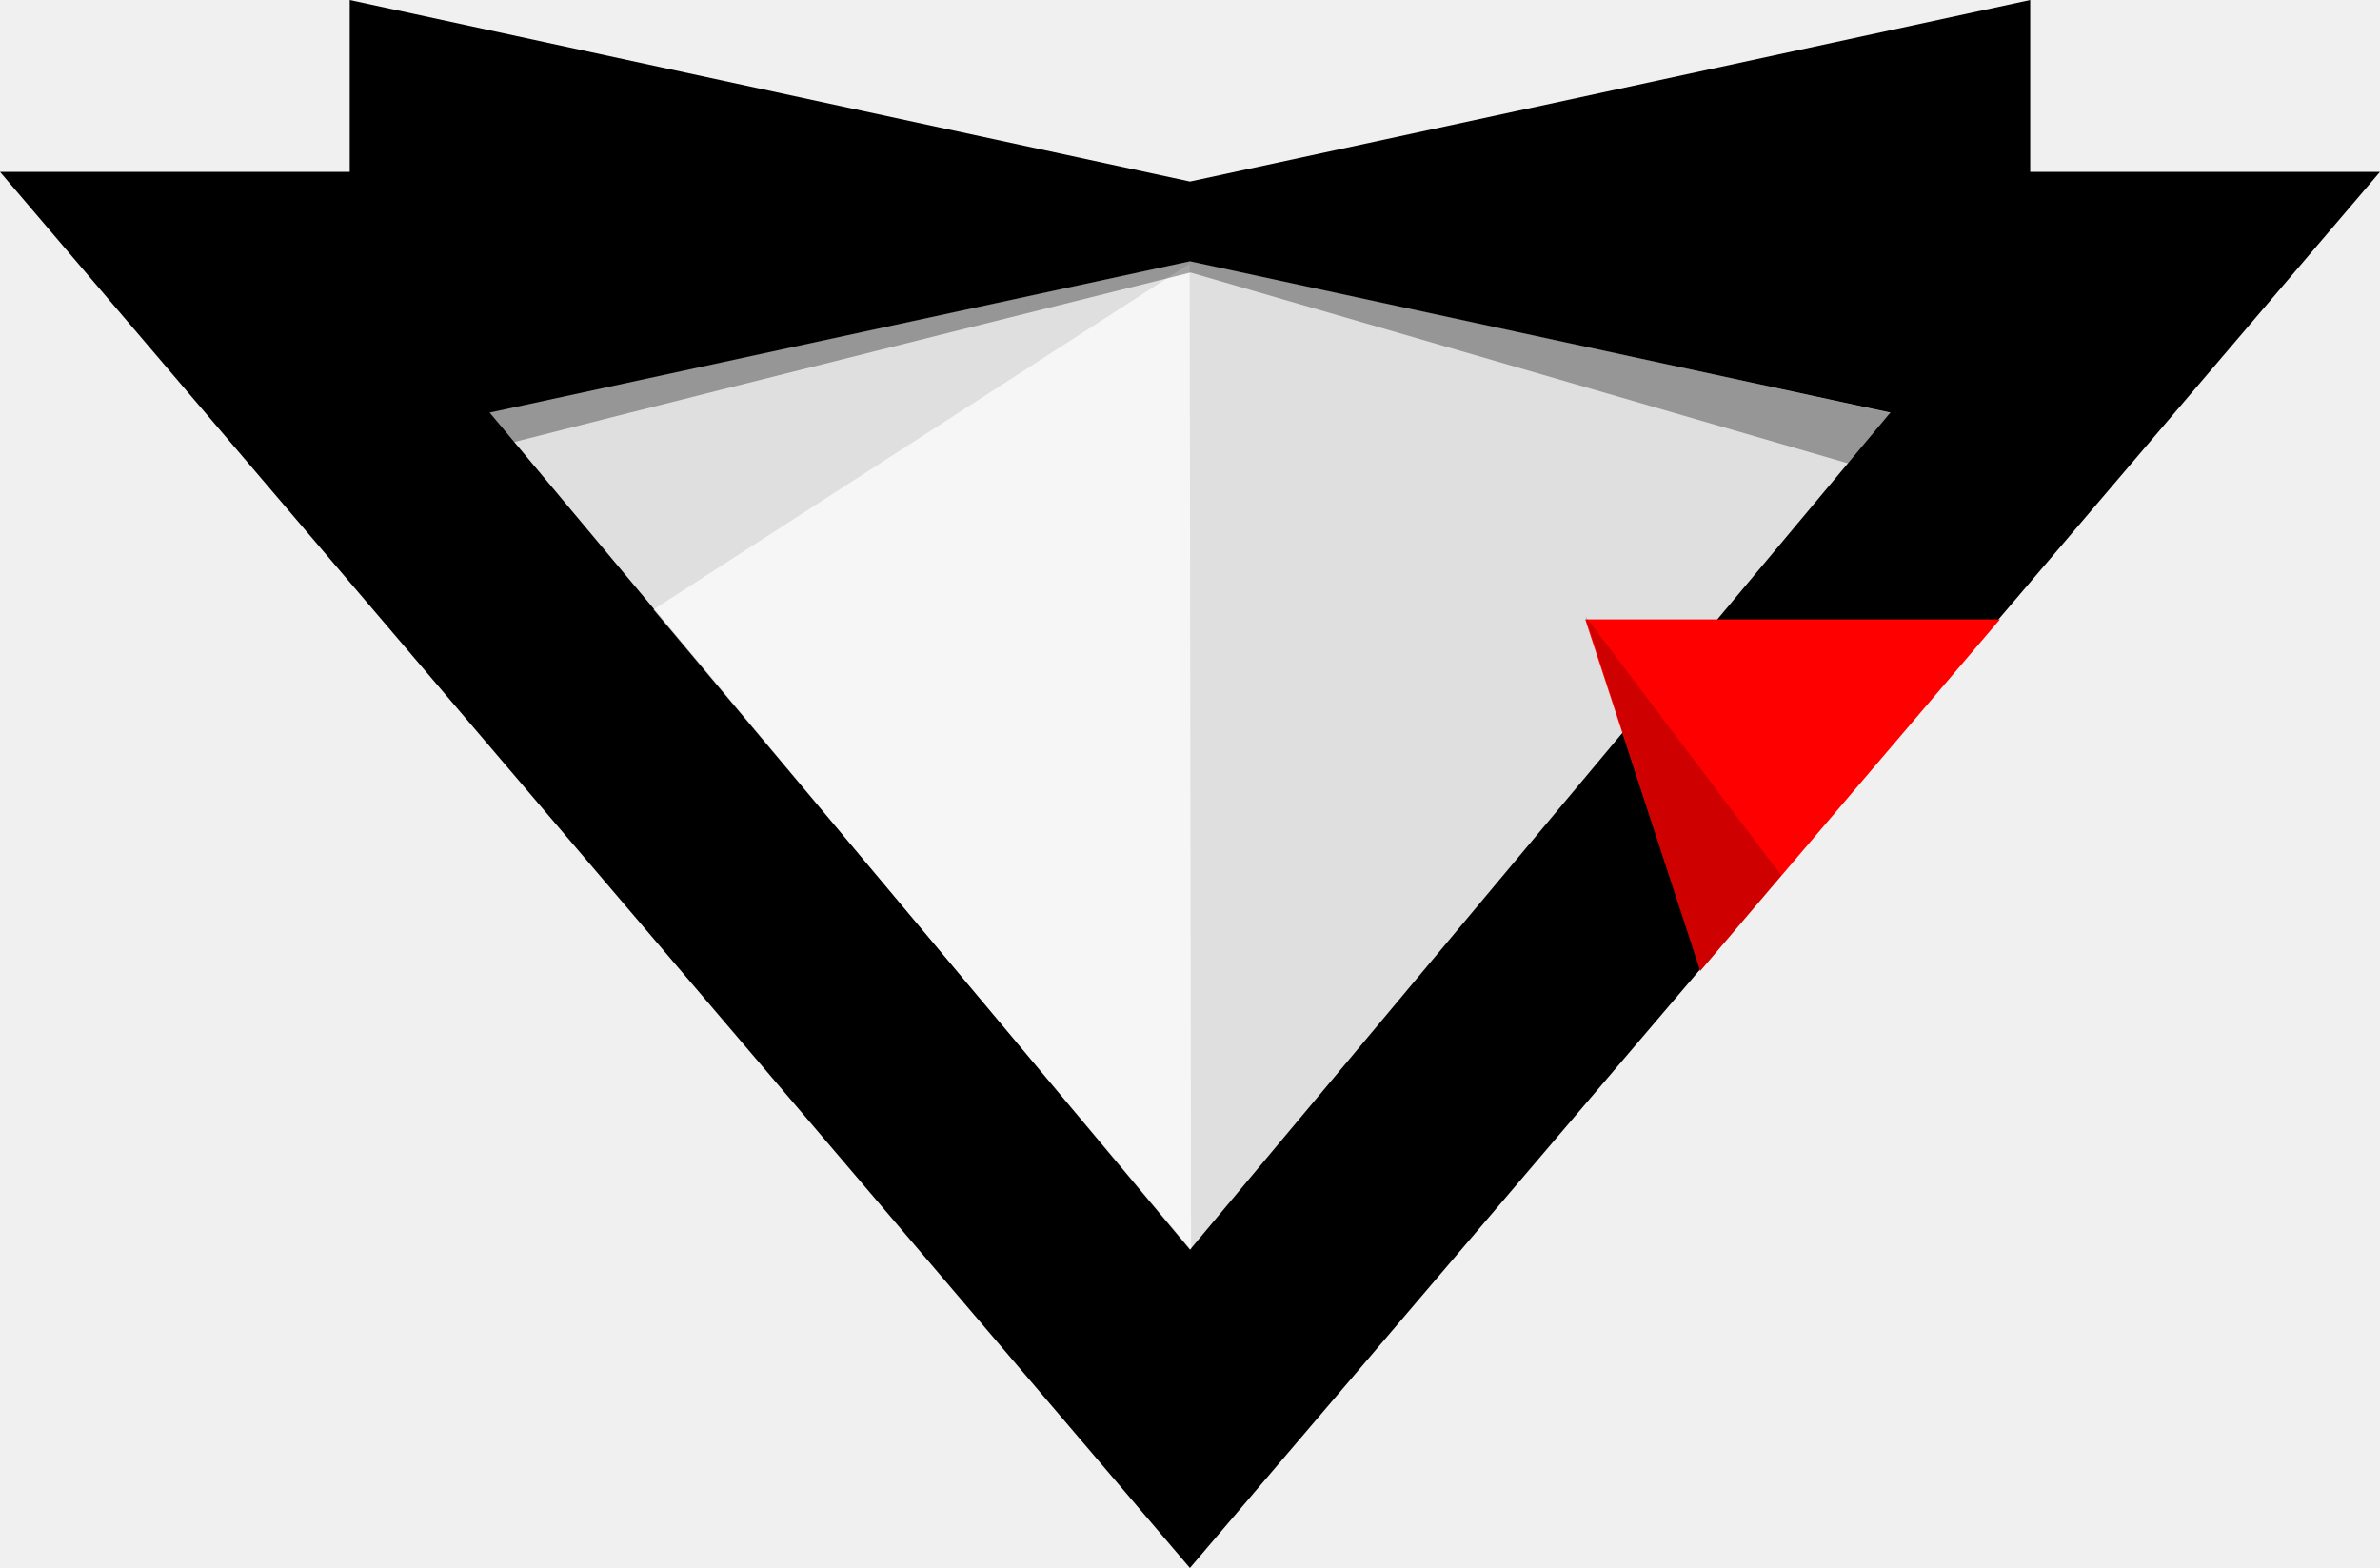
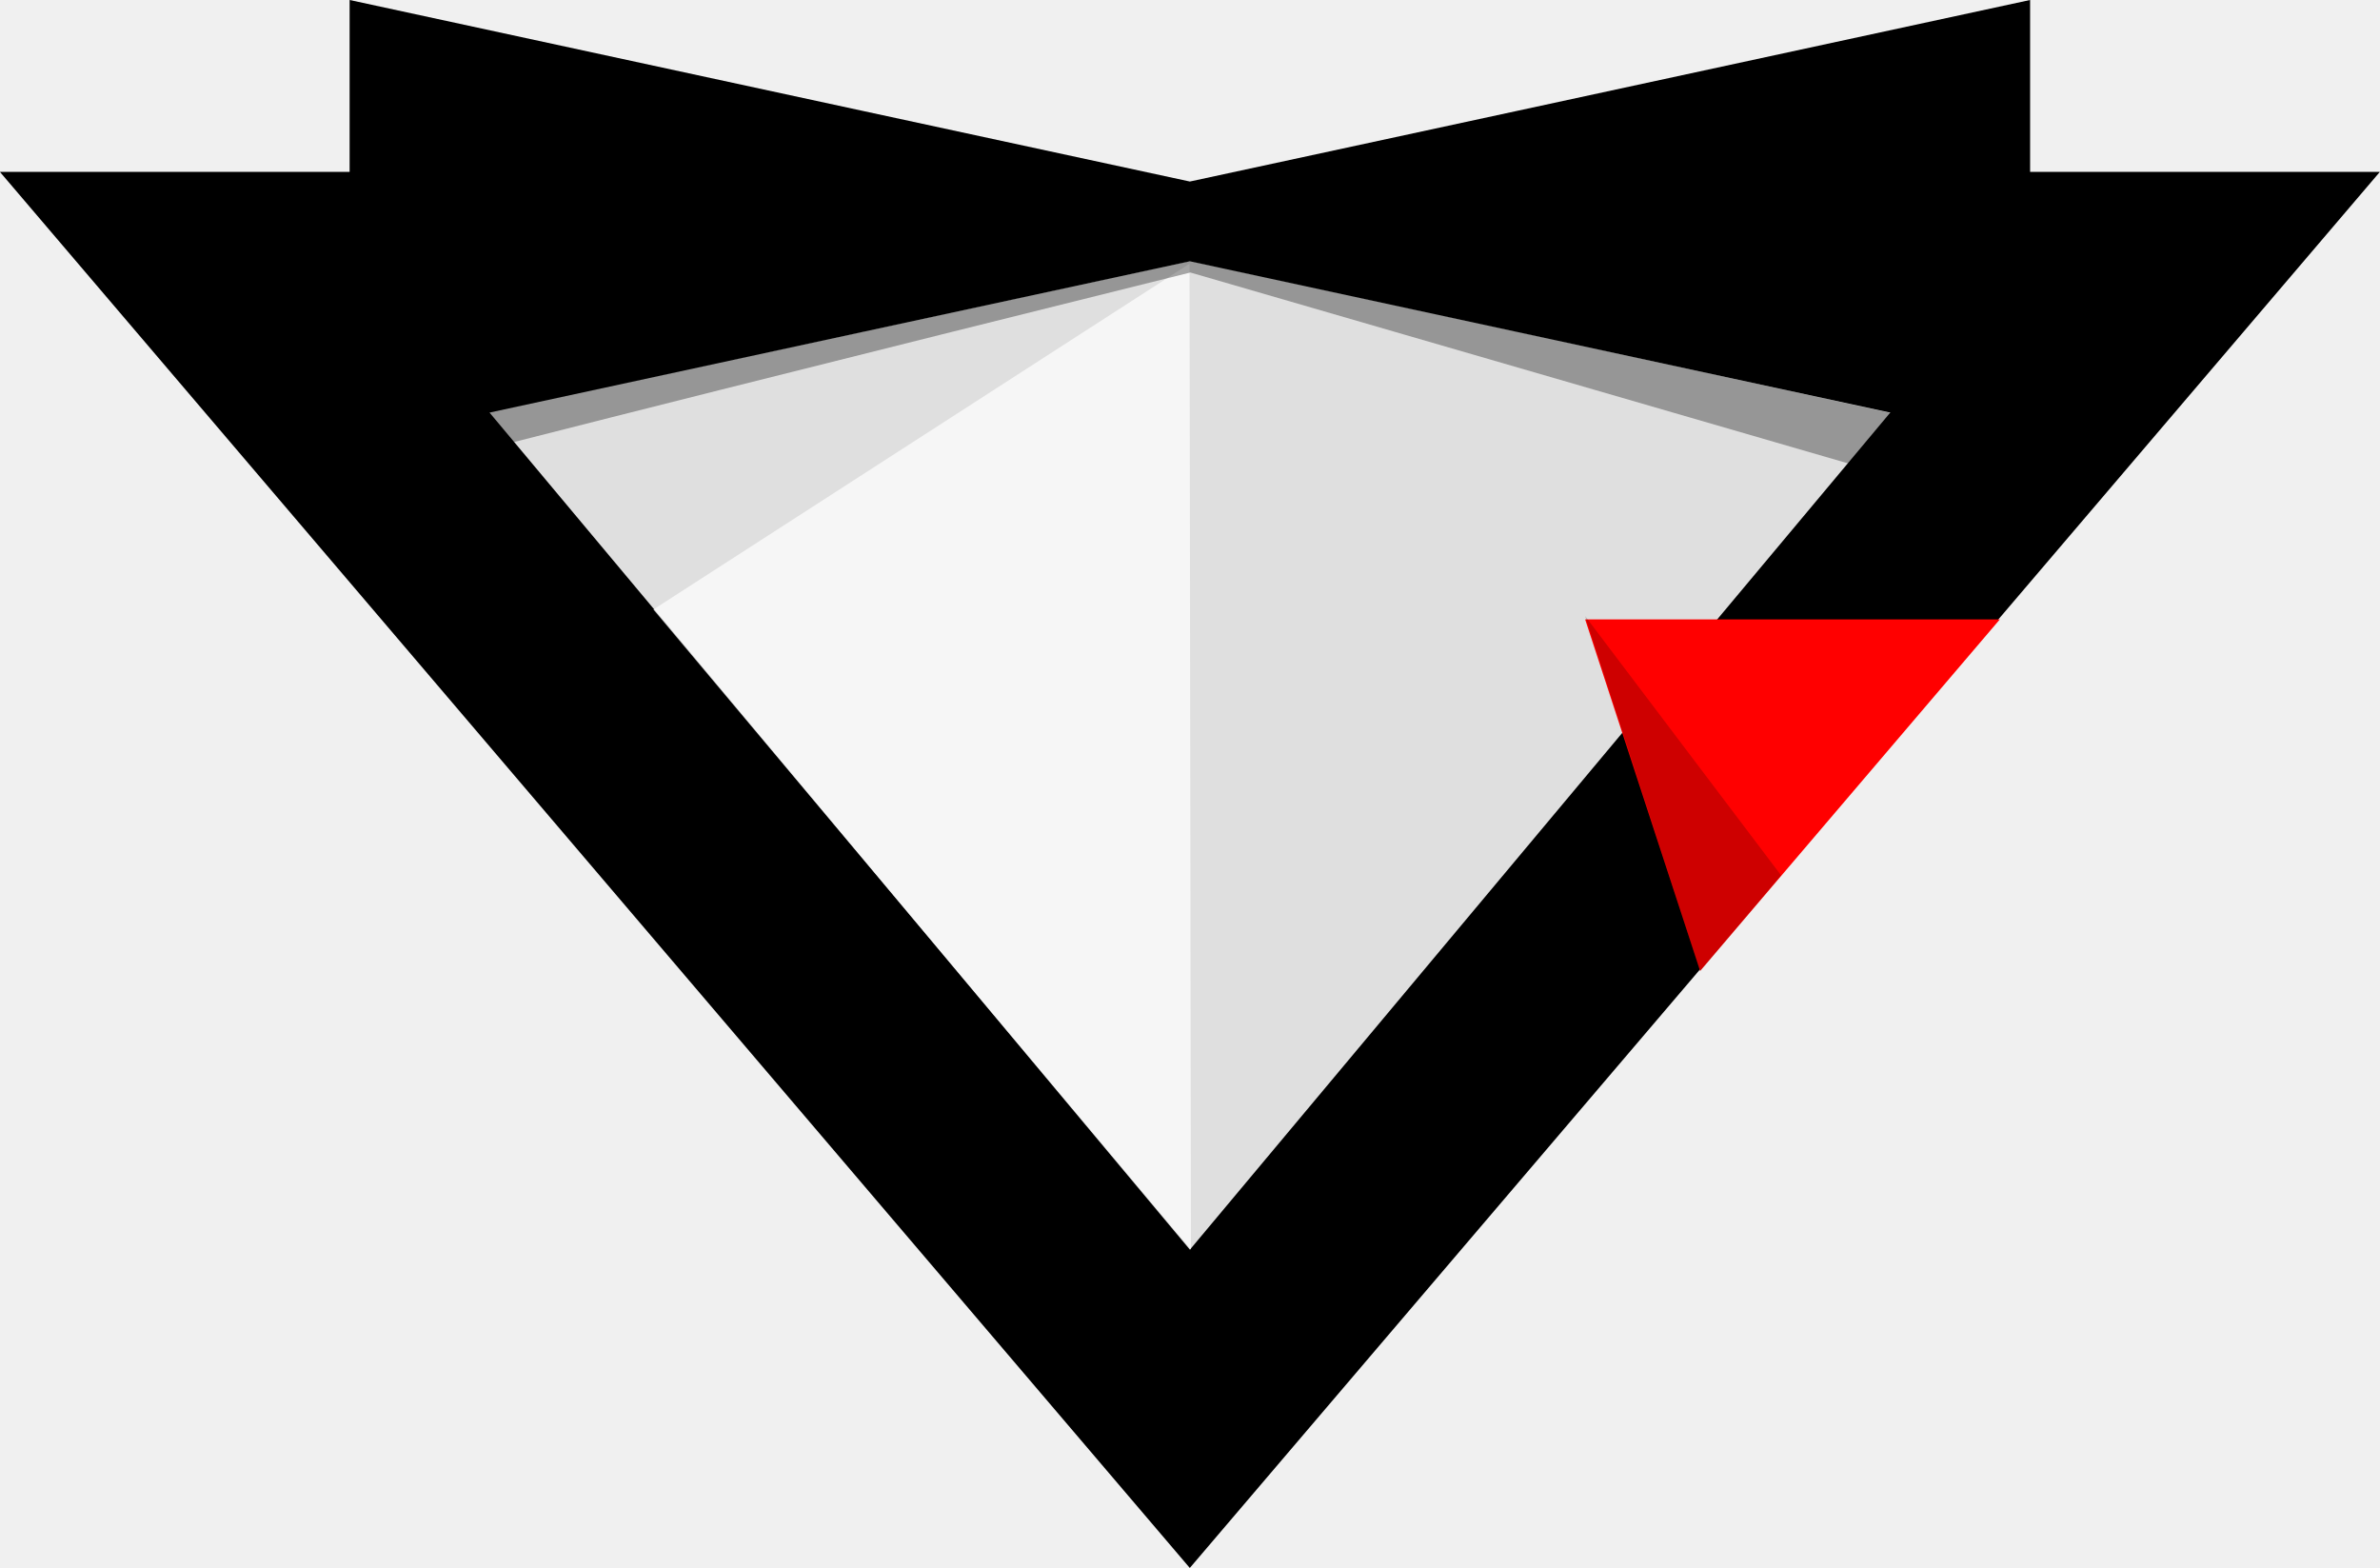
- <svg xmlns="http://www.w3.org/2000/svg" width="169.154" height="111.435" id="svg2" version="1.1">
-   <defs id="defs4">
-     <linearGradient id="linearGradient4212">
-       <stop style="stop-color:#fdfdfd;stop-opacity:1;" offset="0" id="stop4214" />
-       <stop style="stop-color:#fcfcfc;stop-opacity:1;" offset="1" id="stop4216" />
-     </linearGradient>
-     <mask maskUnits="userSpaceOnUse" id="mask4171">
-       <rect y="3273.992" x="12212.287" height="136.637" width="971.15" id="rect4173" style="opacity:0.295;fill:#ffffff;fill-opacity:1;fill-rule:nonzero;stroke:none" transform="scale(1,-1)" />
-     </mask>
-   </defs>
-   <g id="layer1" transform="translate(-22361.845,1180.898)">
-     <flowRoot xml:space="preserve" id="flowRoot4193" style="font-size:28px;font-style:normal;font-variant:normal;font-weight:normal;font-stretch:normal;text-align:center;line-height:150%;letter-spacing:-1.09px;word-spacing:0px;text-anchor:middle;fill:#000000;fill-opacity:1;stroke:none;font-family:Scriptina;-inkscape-font-specification:Scriptina">
-       <flowRegion id="flowRegion4195">
-         <rect id="rect4197" width="2.425" height="80.821" x="6202.214" y="3835.034" />
-       </flowRegion>
-       <flowPara id="flowPara4199" />
-     </flowRoot>
-     <flowRoot xml:space="preserve" id="flowRoot4113" style="font-size:28px;font-style:normal;font-variant:normal;font-weight:normal;font-stretch:normal;text-align:center;line-height:150%;letter-spacing:-1.09px;word-spacing:0px;text-anchor:middle;fill:#000000;fill-opacity:1;stroke:none;font-family:Scriptina;-inkscape-font-specification:Scriptina">
-       <flowRegion id="flowRegion4115">
-         <rect id="rect4117" width="598.284" height="37.393" x="19275.977" y="-6912.299" />
-       </flowRegion>
-       <flowPara id="flowPara4119" />
-     </flowRoot>
-     <path style="fill:#000000;fill-opacity:1;fill-rule:nonzero;stroke:none" d="m 22361.845,-1168.684 84.571,99.222 84.583,-99.222 -36.68,0 -3.341,2.535 -27.476,10e-5 0,1.6 -34.172,0 0,-1.601 -25.938,0 -3.521,-2.535 z" id="path3854" />
-     <path style="fill:#dfdfdf;fill-opacity:1;fill-rule:nonzero;stroke:none" id="path3858" d="m 16086.896,-276.215 -304.257,0 152.129,-263.495 z" transform="matrix(-0.3894134,0,0,-0.2687022,28651.634,-1237.106)" />
-     <path style="fill:#000000;fill-opacity:1;fill-rule:nonzero;stroke:none" d="m 22386.702,-1180.898 0,15.742 0,15.73 36.419,-7.871 23.3,-5.031 23.3,5.031 36.418,7.871 0,-15.73 0,-15.742 -36.418,7.871 -23.3,5.031 -23.3,-5.031 -36.419,-7.871 z" id="path3862" />
-     <path id="path3866" d="m 22446.498,-1092.085 -38.208,-45.495 38.107,-24.578 z" style="opacity:0.714;fill:#ffffff;fill-opacity:1;fill-rule:nonzero;stroke:none" />
-     <path id="path3868" d="m 22446.455,-1162.35 -23.3,5.031 -26.649,5.717 1.793,2.142 c 17.197,-4.384 48.156,-12.071 48.156,-12.071 l 46.907,13.613 2.872,-3.63 -26.491,-5.77 z" style="opacity:0.33;fill:#000000;fill-opacity:1;fill-rule:nonzero;stroke:none" />
-     <path id="path3872" d="m 22474.514,-1136.878 8.173,24.985 21.301,-24.985 -29.474,0 z" style="fill:#ff0000;fill-opacity:1;fill-rule:nonzero;stroke:none" />
-     <path style="opacity:0.486;fill:#000000;fill-opacity:0.396;stroke:none" d="m 22474.514,-1137.111 13.927,18.426 -5.76,6.809 z" id="path3874" />
-     <flowRoot xml:space="preserve" id="flowRoot3339" style="font-size:28px;font-style:normal;font-variant:normal;font-weight:normal;font-stretch:normal;text-align:center;line-height:150%;letter-spacing:-1.09px;word-spacing:0px;text-anchor:middle;fill:#000000;fill-opacity:1;stroke:none;font-family:Lato;-inkscape-font-specification:Lato">
-       <flowRegion id="flowRegion3341">
-         <rect id="rect3343" width="1016.338" height="595.344" x="12200.307" y="-5322.075" />
-       </flowRegion>
-       <flowPara id="flowPara3345" />
-     </flowRoot>
+ <svg xmlns="http://www.w3.org/2000/svg" width="171.402" height="112.916" id="svg2" version="1.1">
+   <defs id="defs4" />
+   <g id="layer1" transform="translate(-291.4419,-473.9433)">
+     <g transform="matrix(1.01329,0,0,1.01329,-22367.601,1670.535)" id="g3821">
+       <path style="fill:#000000;fill-opacity:1;fill-rule:nonzero;stroke:none" d="m 22361.845,-1168.684 84.571,99.222 84.583,-99.222 -36.68,0 -3.341,2.535 -27.476,10e-5 0,1.6 -34.172,0 0,-1.601 -25.938,0 -3.521,-2.535 z" id="path3823" />
+       <path style="fill:#dfdfdf;fill-opacity:1;fill-rule:nonzero;stroke:none" id="path3825" d="m 16086.896,-276.215 -304.257,0 152.129,-263.495 z" transform="matrix(-0.3894134,0,0,-0.2687022,28651.634,-1237.106)" />
+       <path style="fill:#000000;fill-opacity:1;fill-rule:nonzero;stroke:none" d="m 22386.702,-1180.898 0,15.742 0,15.73 36.419,-7.871 23.3,-5.031 23.3,5.031 36.418,7.871 0,-15.73 0,-15.742 -36.418,7.871 -23.3,5.031 -23.3,-5.031 -36.419,-7.871 z" id="path3827" />
+       <path id="path3829" d="m 22446.498,-1092.085 -38.208,-45.495 38.107,-24.578 z" style="opacity:0.714;fill:#ffffff;fill-opacity:1;fill-rule:nonzero;stroke:none" />
+       <path id="path3831" d="m 22446.455,-1162.35 -23.3,5.031 -26.649,5.717 1.793,2.142 c 17.197,-4.384 48.156,-12.071 48.156,-12.071 l 46.907,13.613 2.872,-3.63 -26.491,-5.77 z" style="opacity:0.33;fill:#000000;fill-opacity:1;fill-rule:nonzero;stroke:none" />
+       <path id="path3833" d="m 22474.514,-1136.878 8.173,24.985 21.301,-24.985 -29.474,0 z" style="fill:#ff0000;fill-opacity:1;fill-rule:nonzero;stroke:none" />
+       <path style="opacity:0.486;fill:#000000;fill-opacity:0.396;stroke:none" d="m 22474.514,-1137.111 13.927,18.426 -5.76,6.809 z" id="path3835" />
+     </g>
  </g>
</svg>
